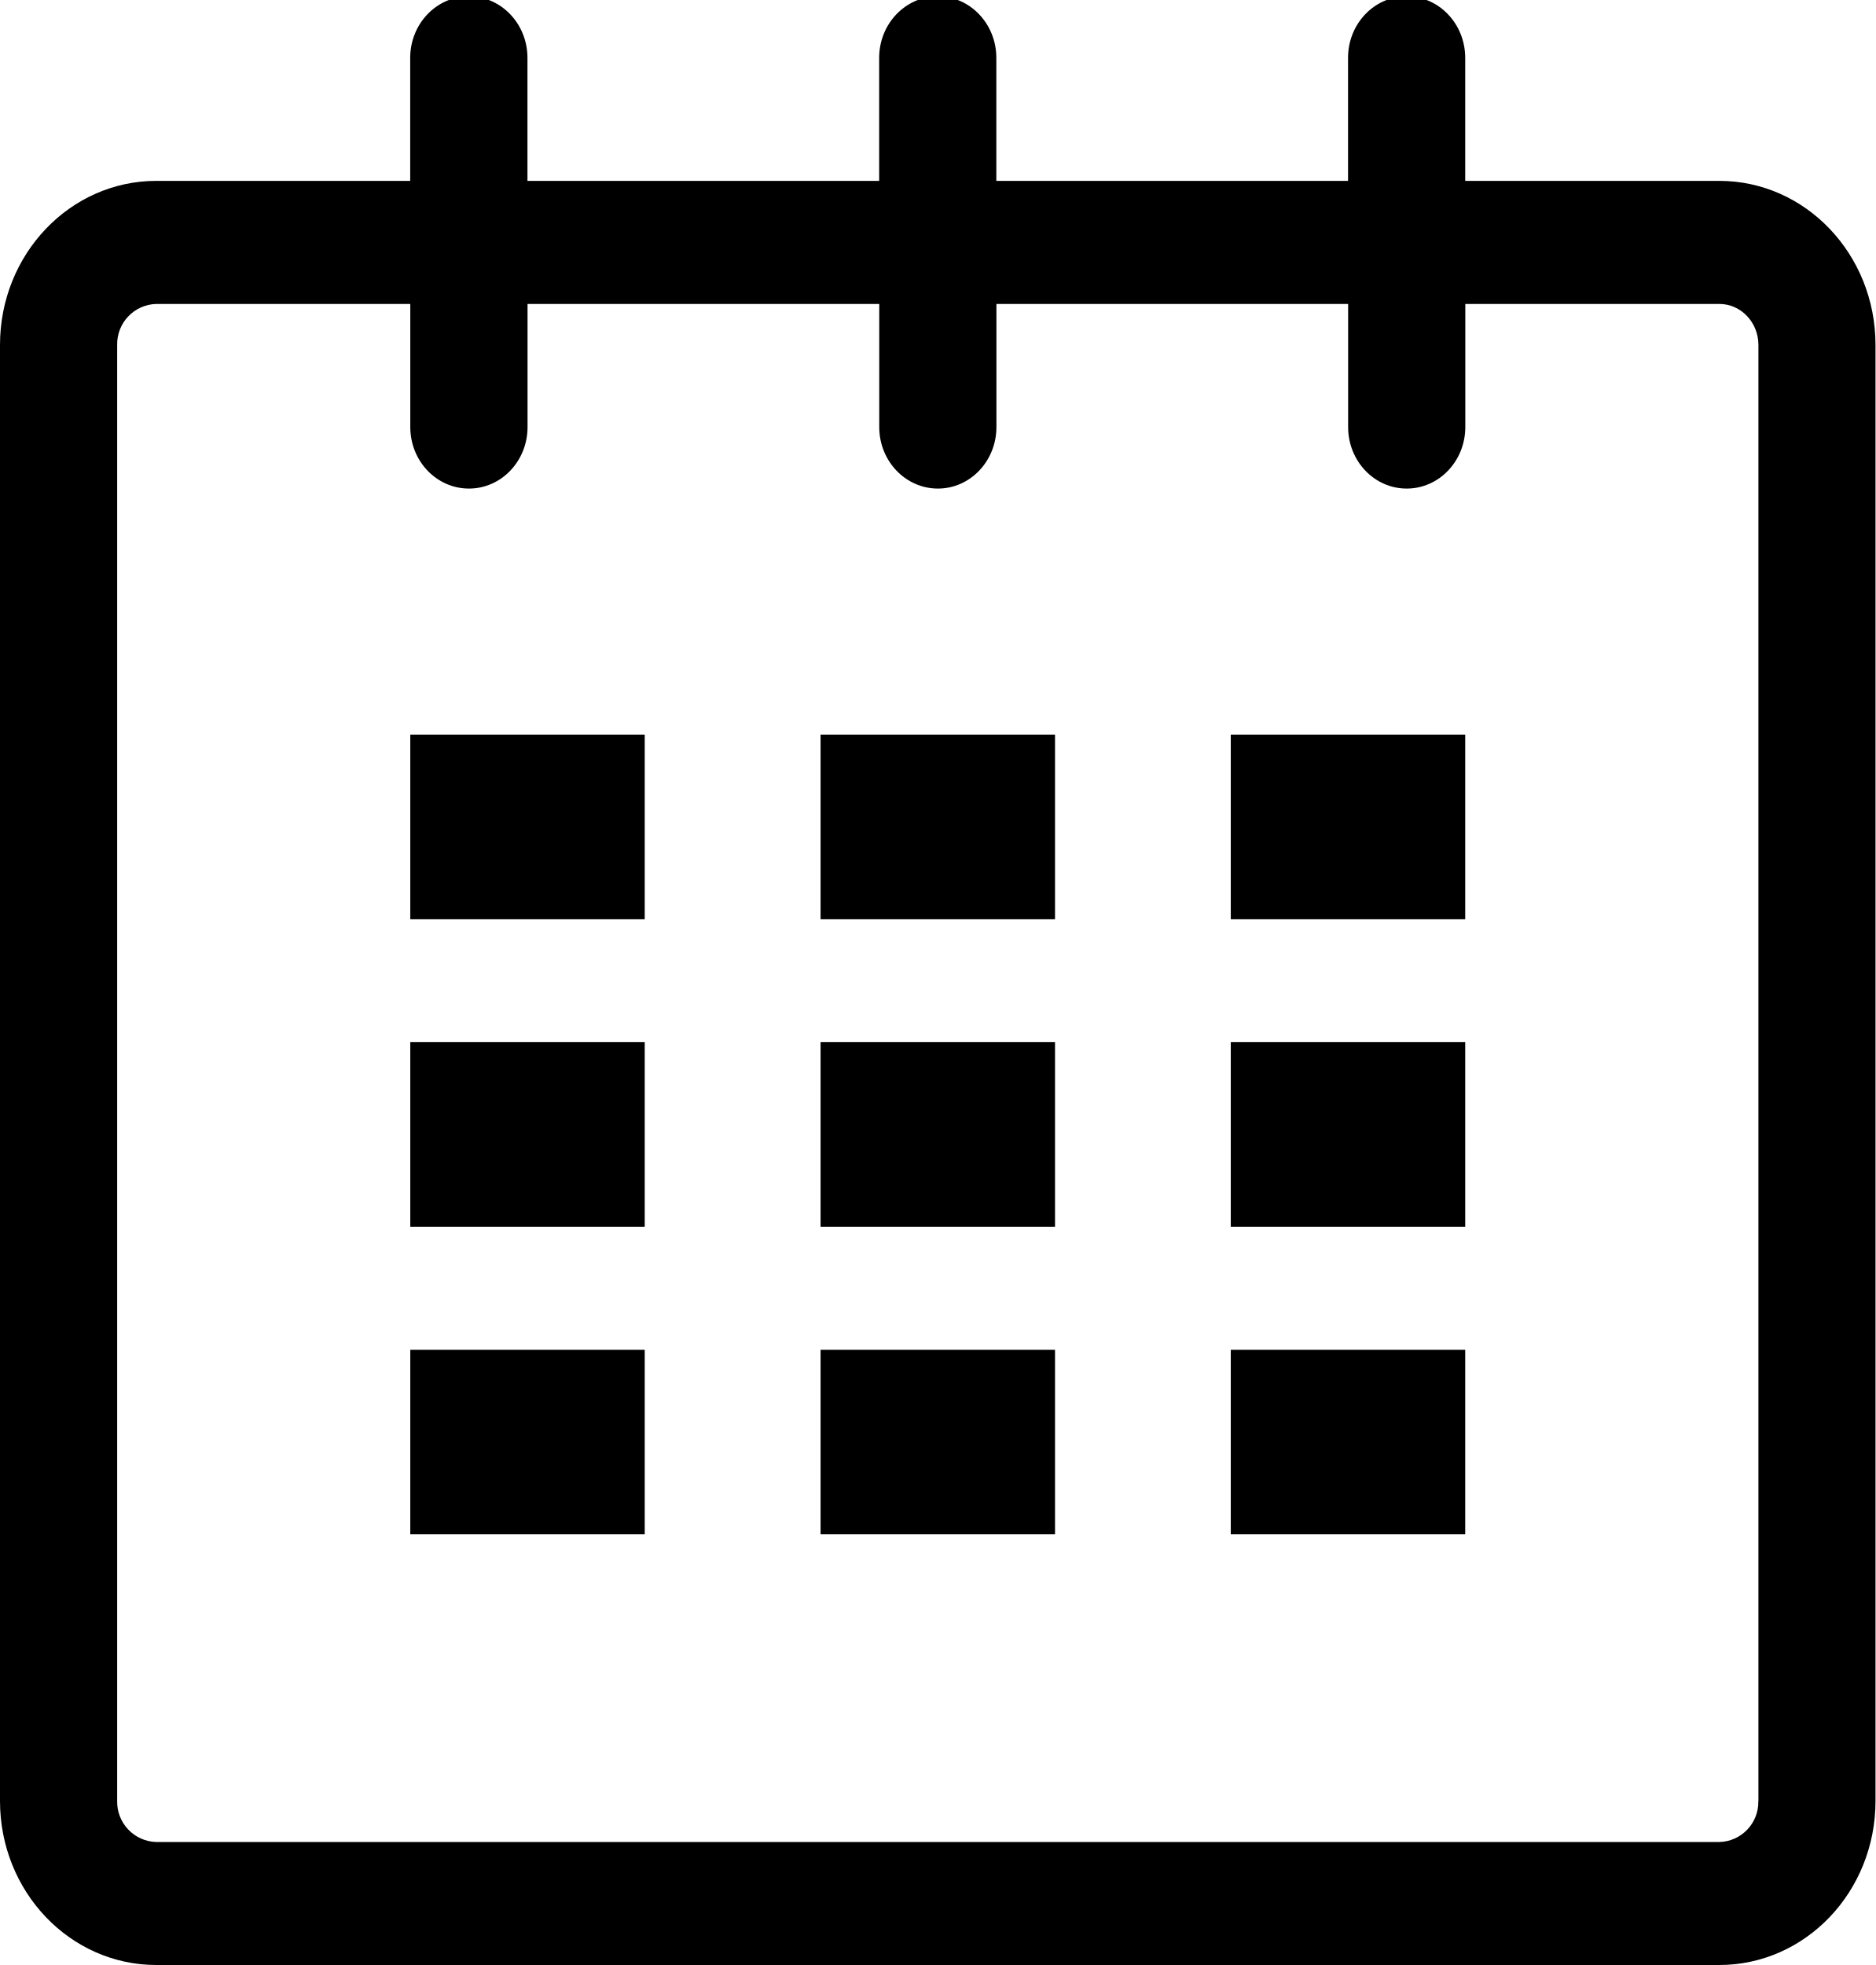
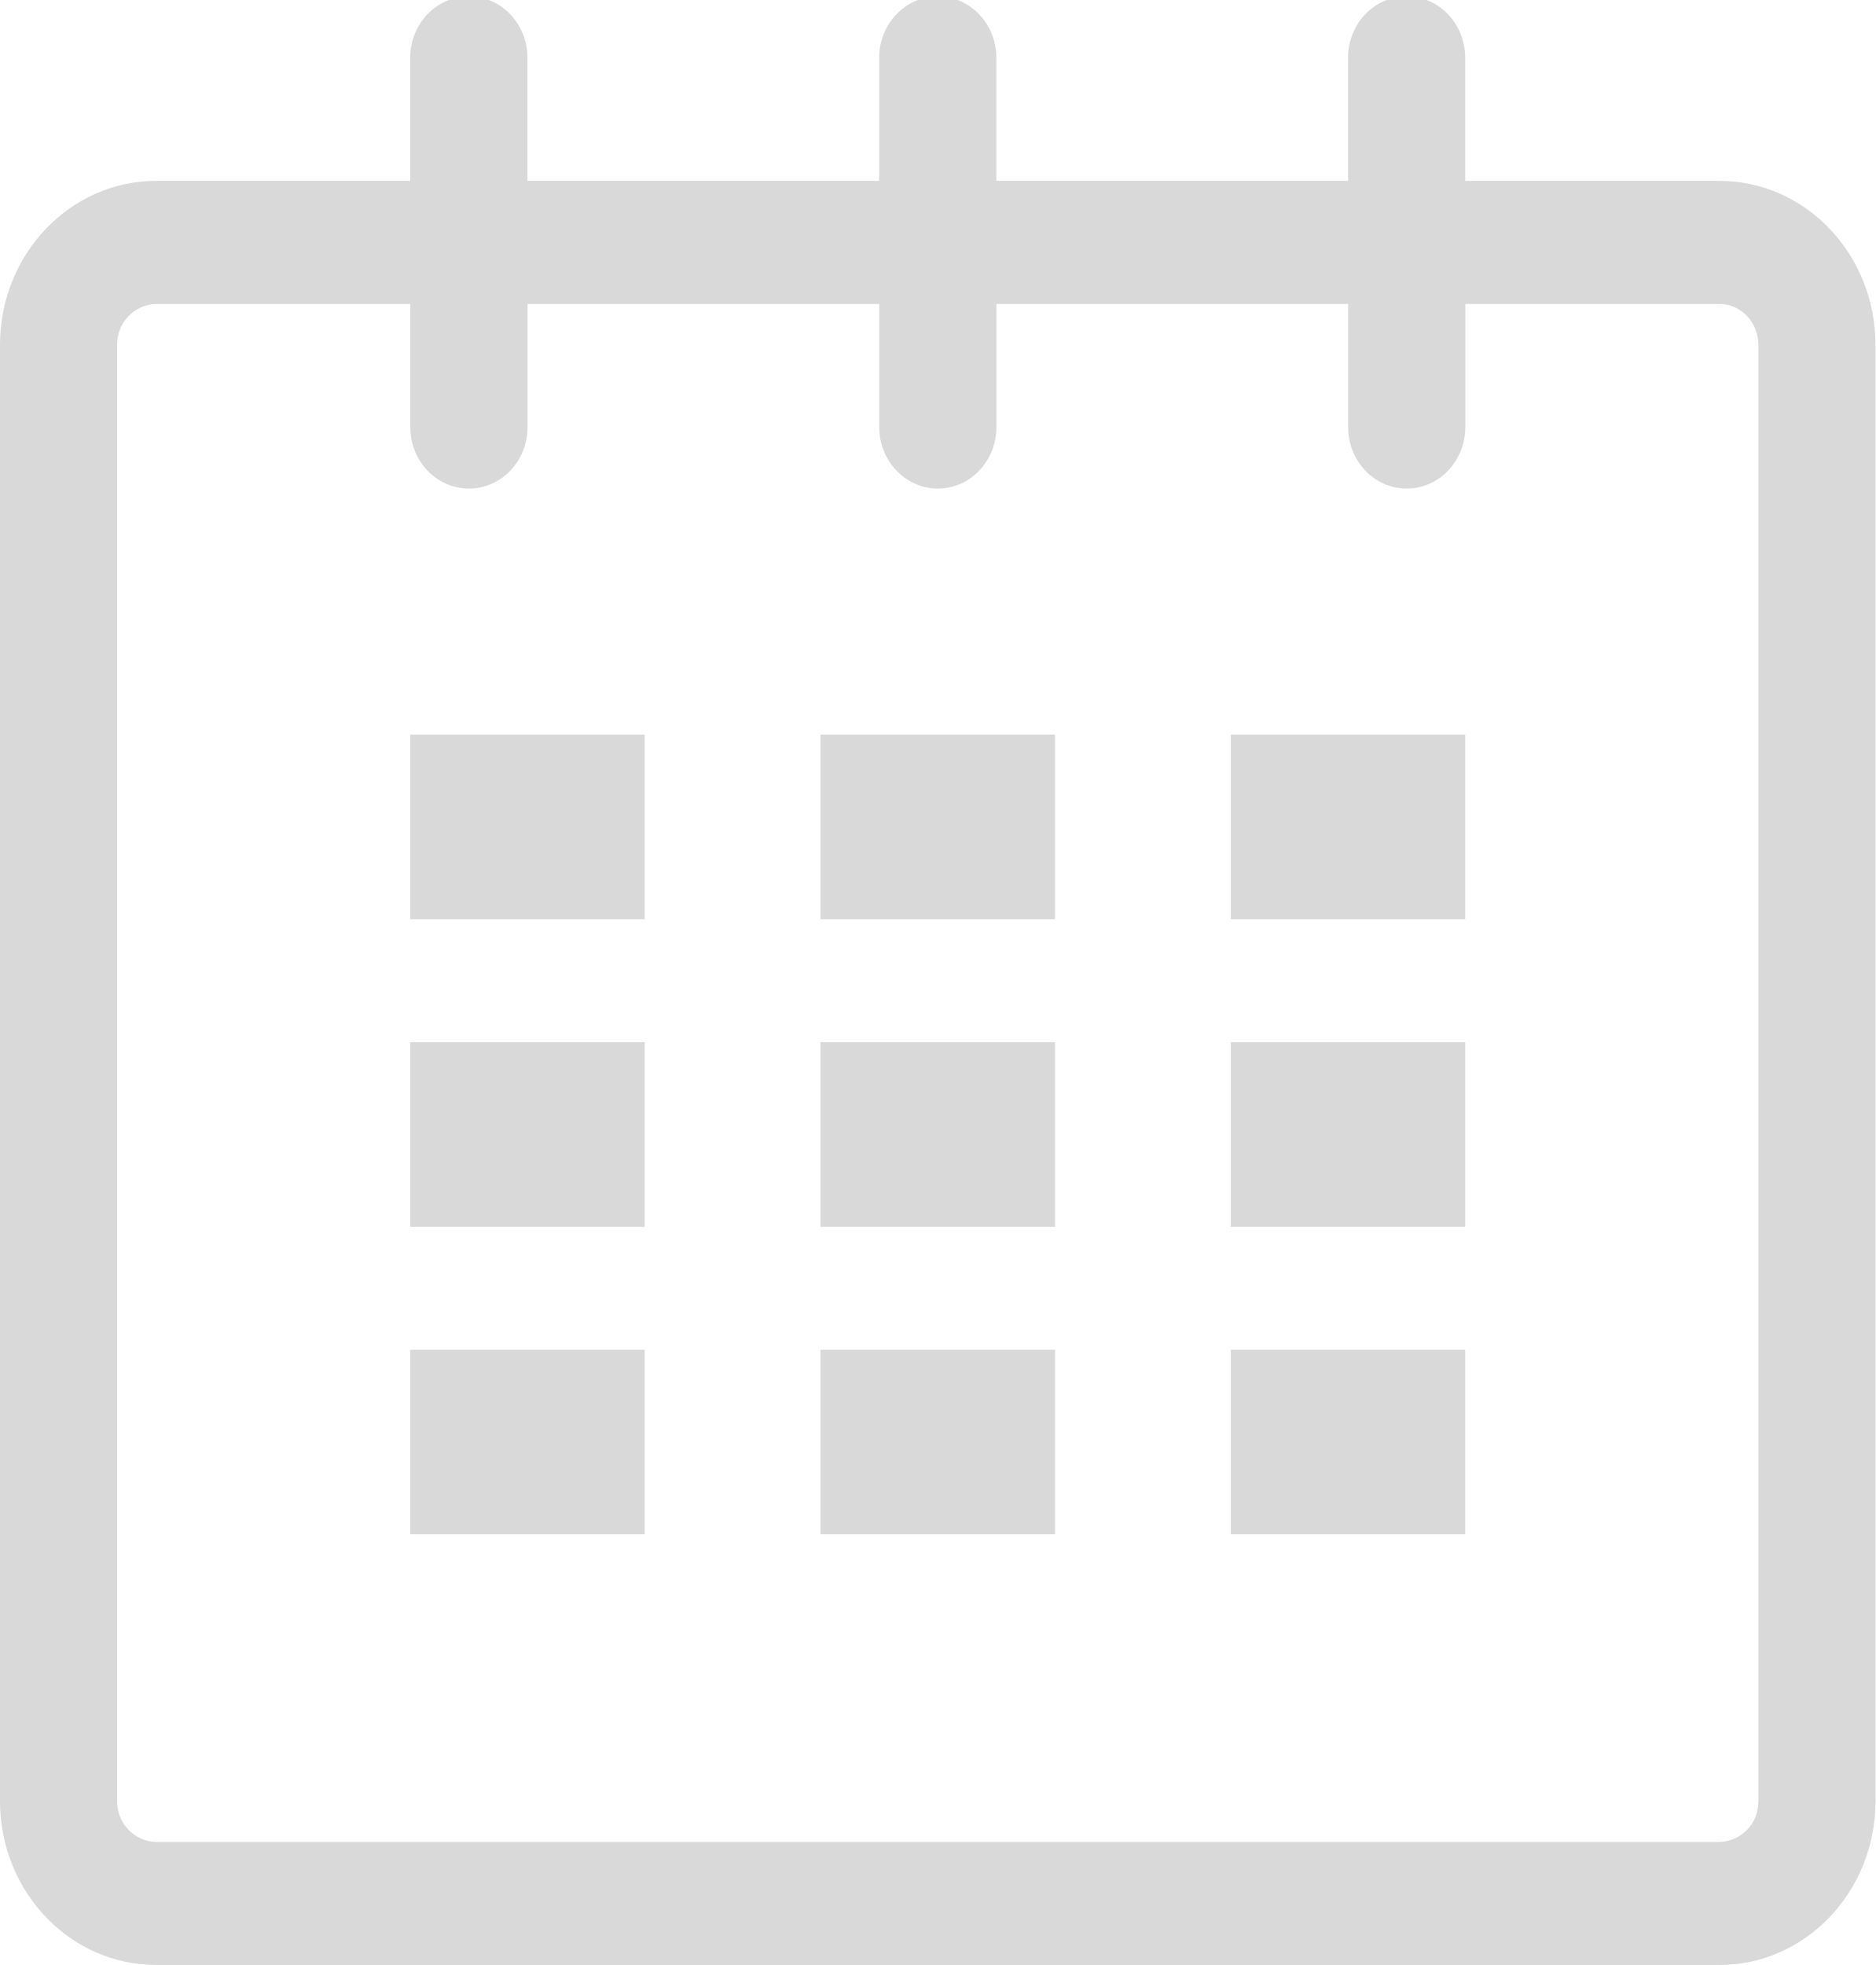
- <svg xmlns="http://www.w3.org/2000/svg" width="21" height="22" viewBox="0 0 21 22">
+ <svg xmlns="http://www.w3.org/2000/svg" width="21" height="22" viewBox="0 0 21 22" fill="rgba(0, 1, 1, 0.15)">
  <path d="M19.251 2.025h-2.845V.648c0-.381-.294-.689-.656-.689-.363 0-.656.308-.656.689v1.377h-3.938V.648c0-.381-.294-.689-.655-.689-.363 0-.657.308-.657.689v1.377H5.906V.648c0-.381-.294-.689-.656-.689-.363 0-.657.308-.657.689v1.377H1.75C.784 2.025 0 2.847 0 3.862v16.302C0 21.179.784 22 1.75 22h17.501c.966 0 1.749-.821 1.749-1.836V3.862c0-1.015-.783-1.837-1.749-1.837zm.437 18.139a.448.448 0 0 1-.437.459H1.75a.45.45 0 0 1-.438-.459V3.862a.45.45 0 0 1 .438-.459h2.844v1.378c0 .381.294.689.657.689.362 0 .656-.308.656-.689V3.403h3.938v1.378c0 .381.294.689.657.689.361 0 .655-.308.655-.689V3.403h3.938v1.378c0 .381.293.689.656.689.362 0 .656-.308.656-.689V3.403h2.845c.241 0 .437.206.437.459v16.302z" />
  <path d="M4.594 8.225h2.625v2.066H4.594zM4.594 11.668h2.625v2.067H4.594zM4.594 15.112h2.625v2.066H4.594zM9.188 15.112h2.625v2.066H9.188zM9.188 11.668h2.625v2.067H9.188zM9.188 8.225h2.625v2.066H9.188zM13.781 15.112h2.625v2.066h-2.625zM13.781 11.668h2.625v2.067h-2.625zM13.781 8.225h2.625v2.066h-2.625z" />
</svg>
